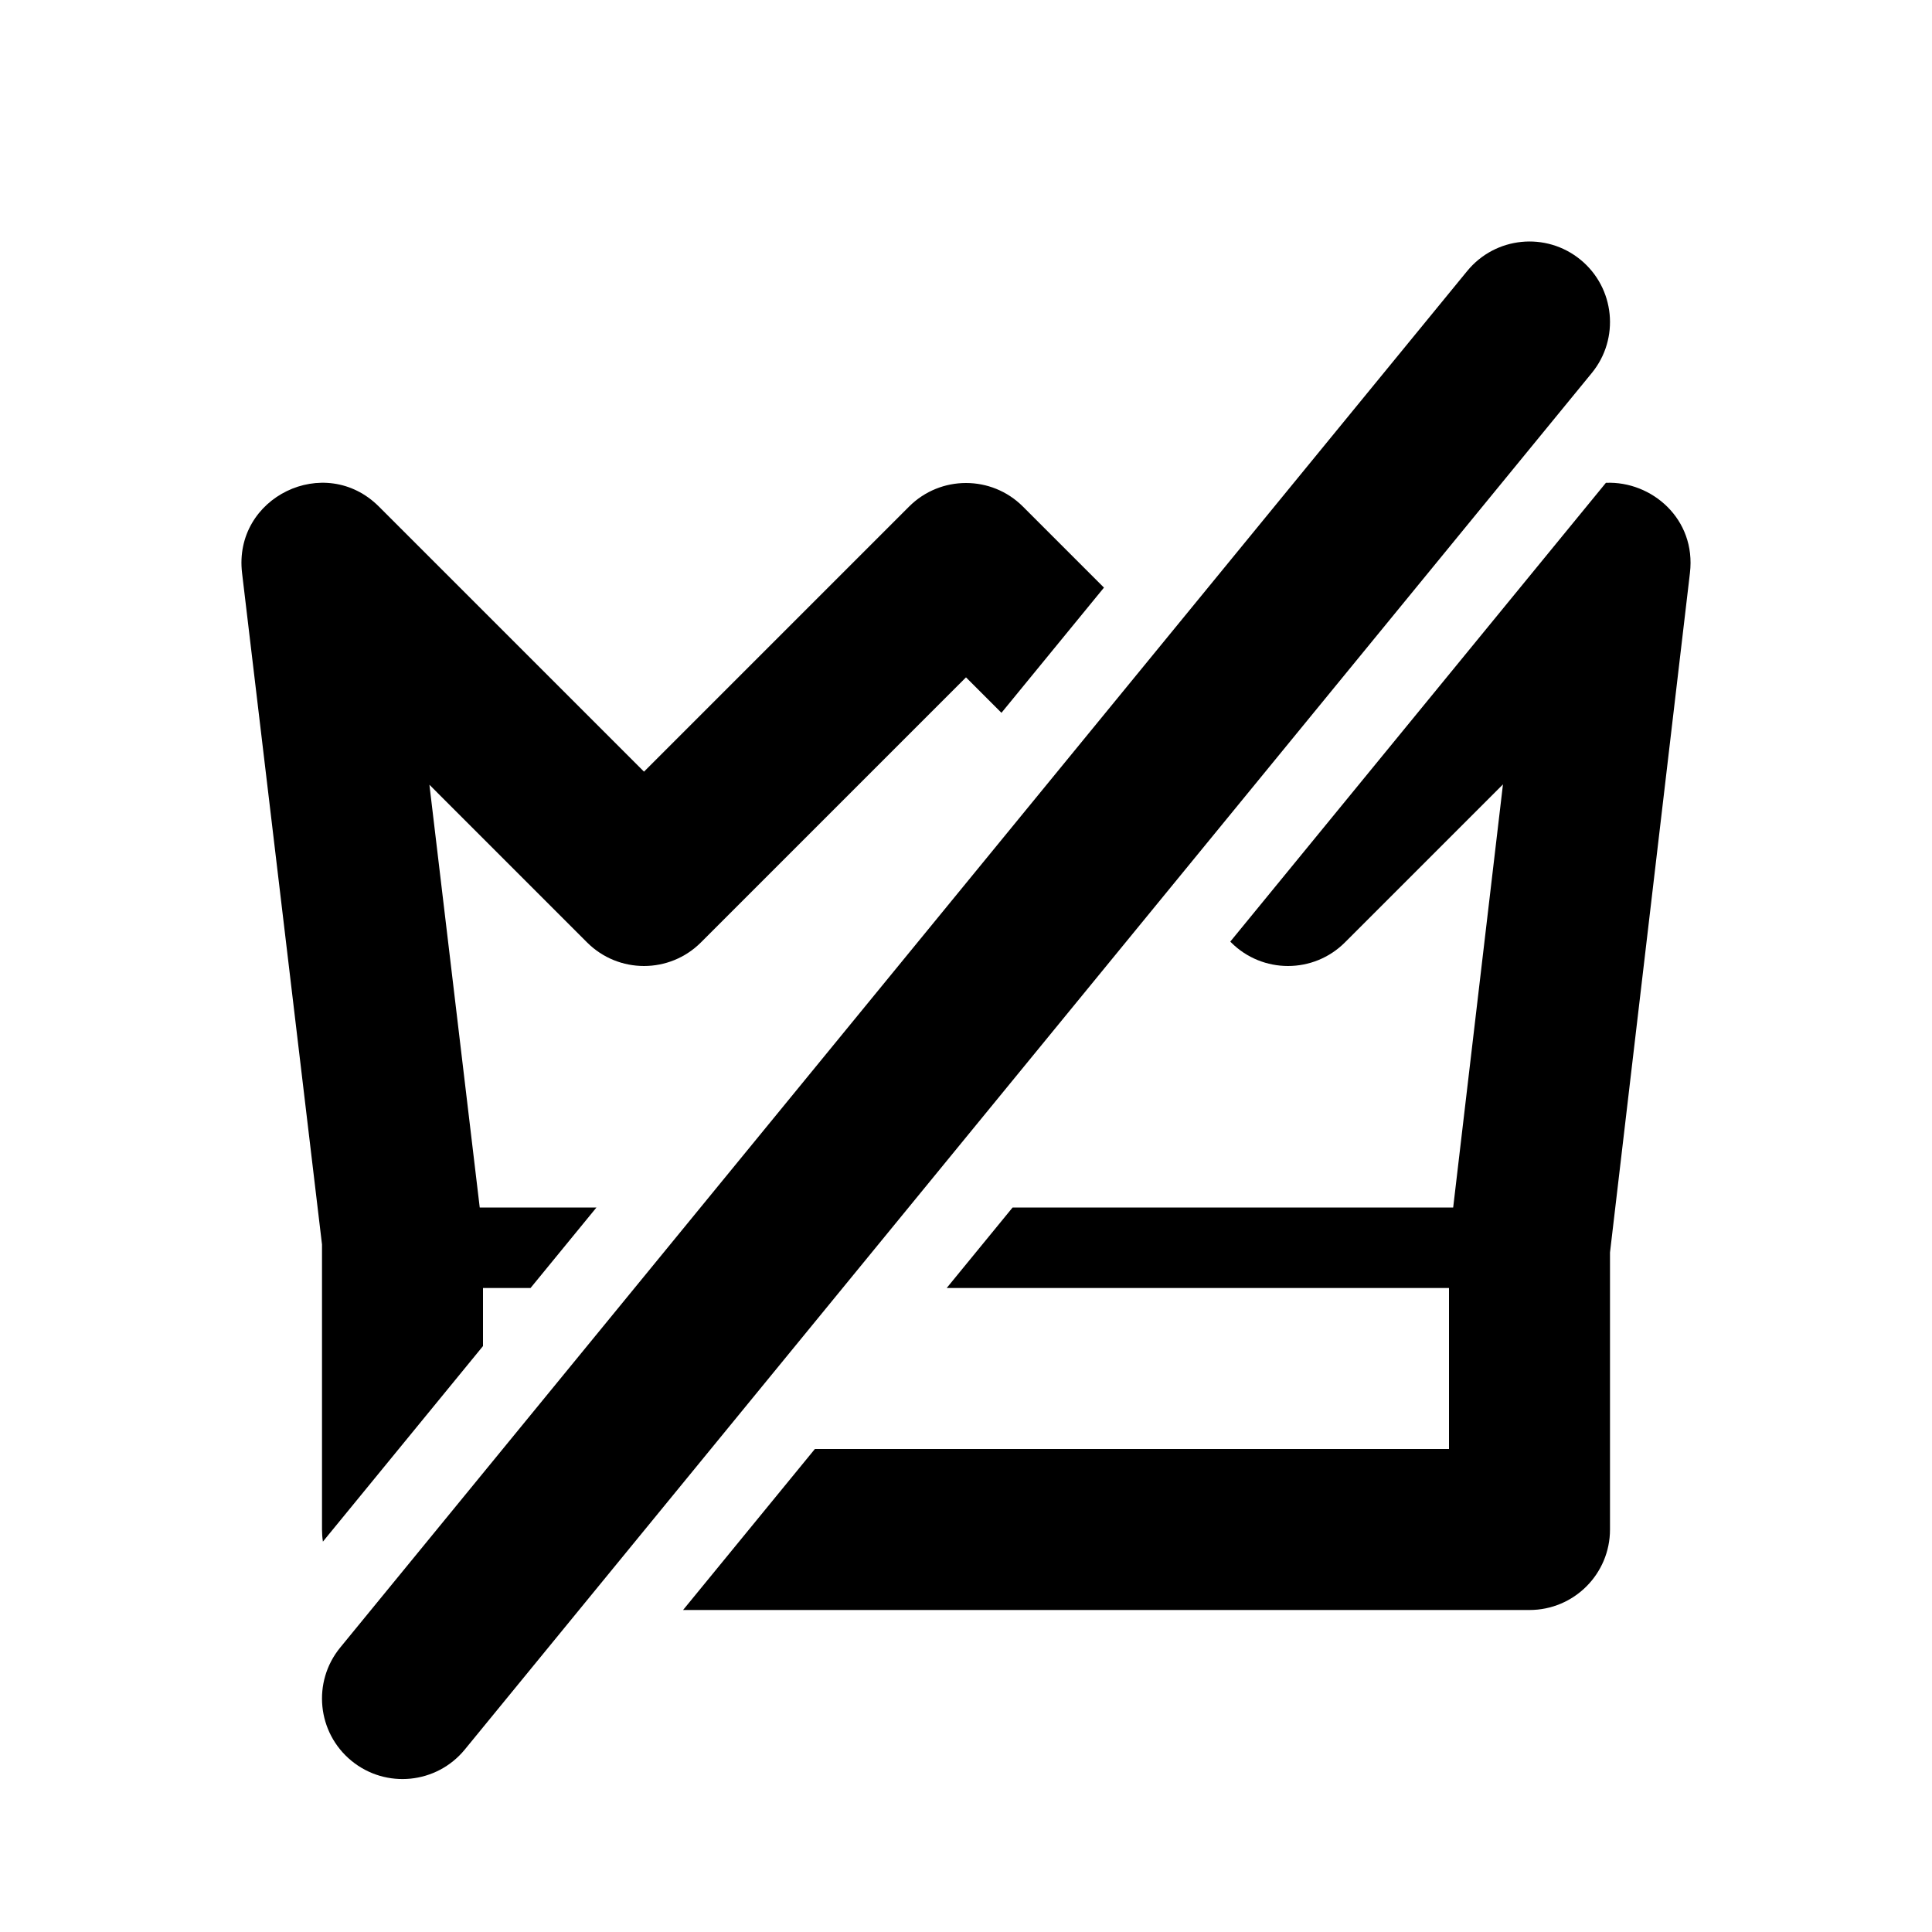
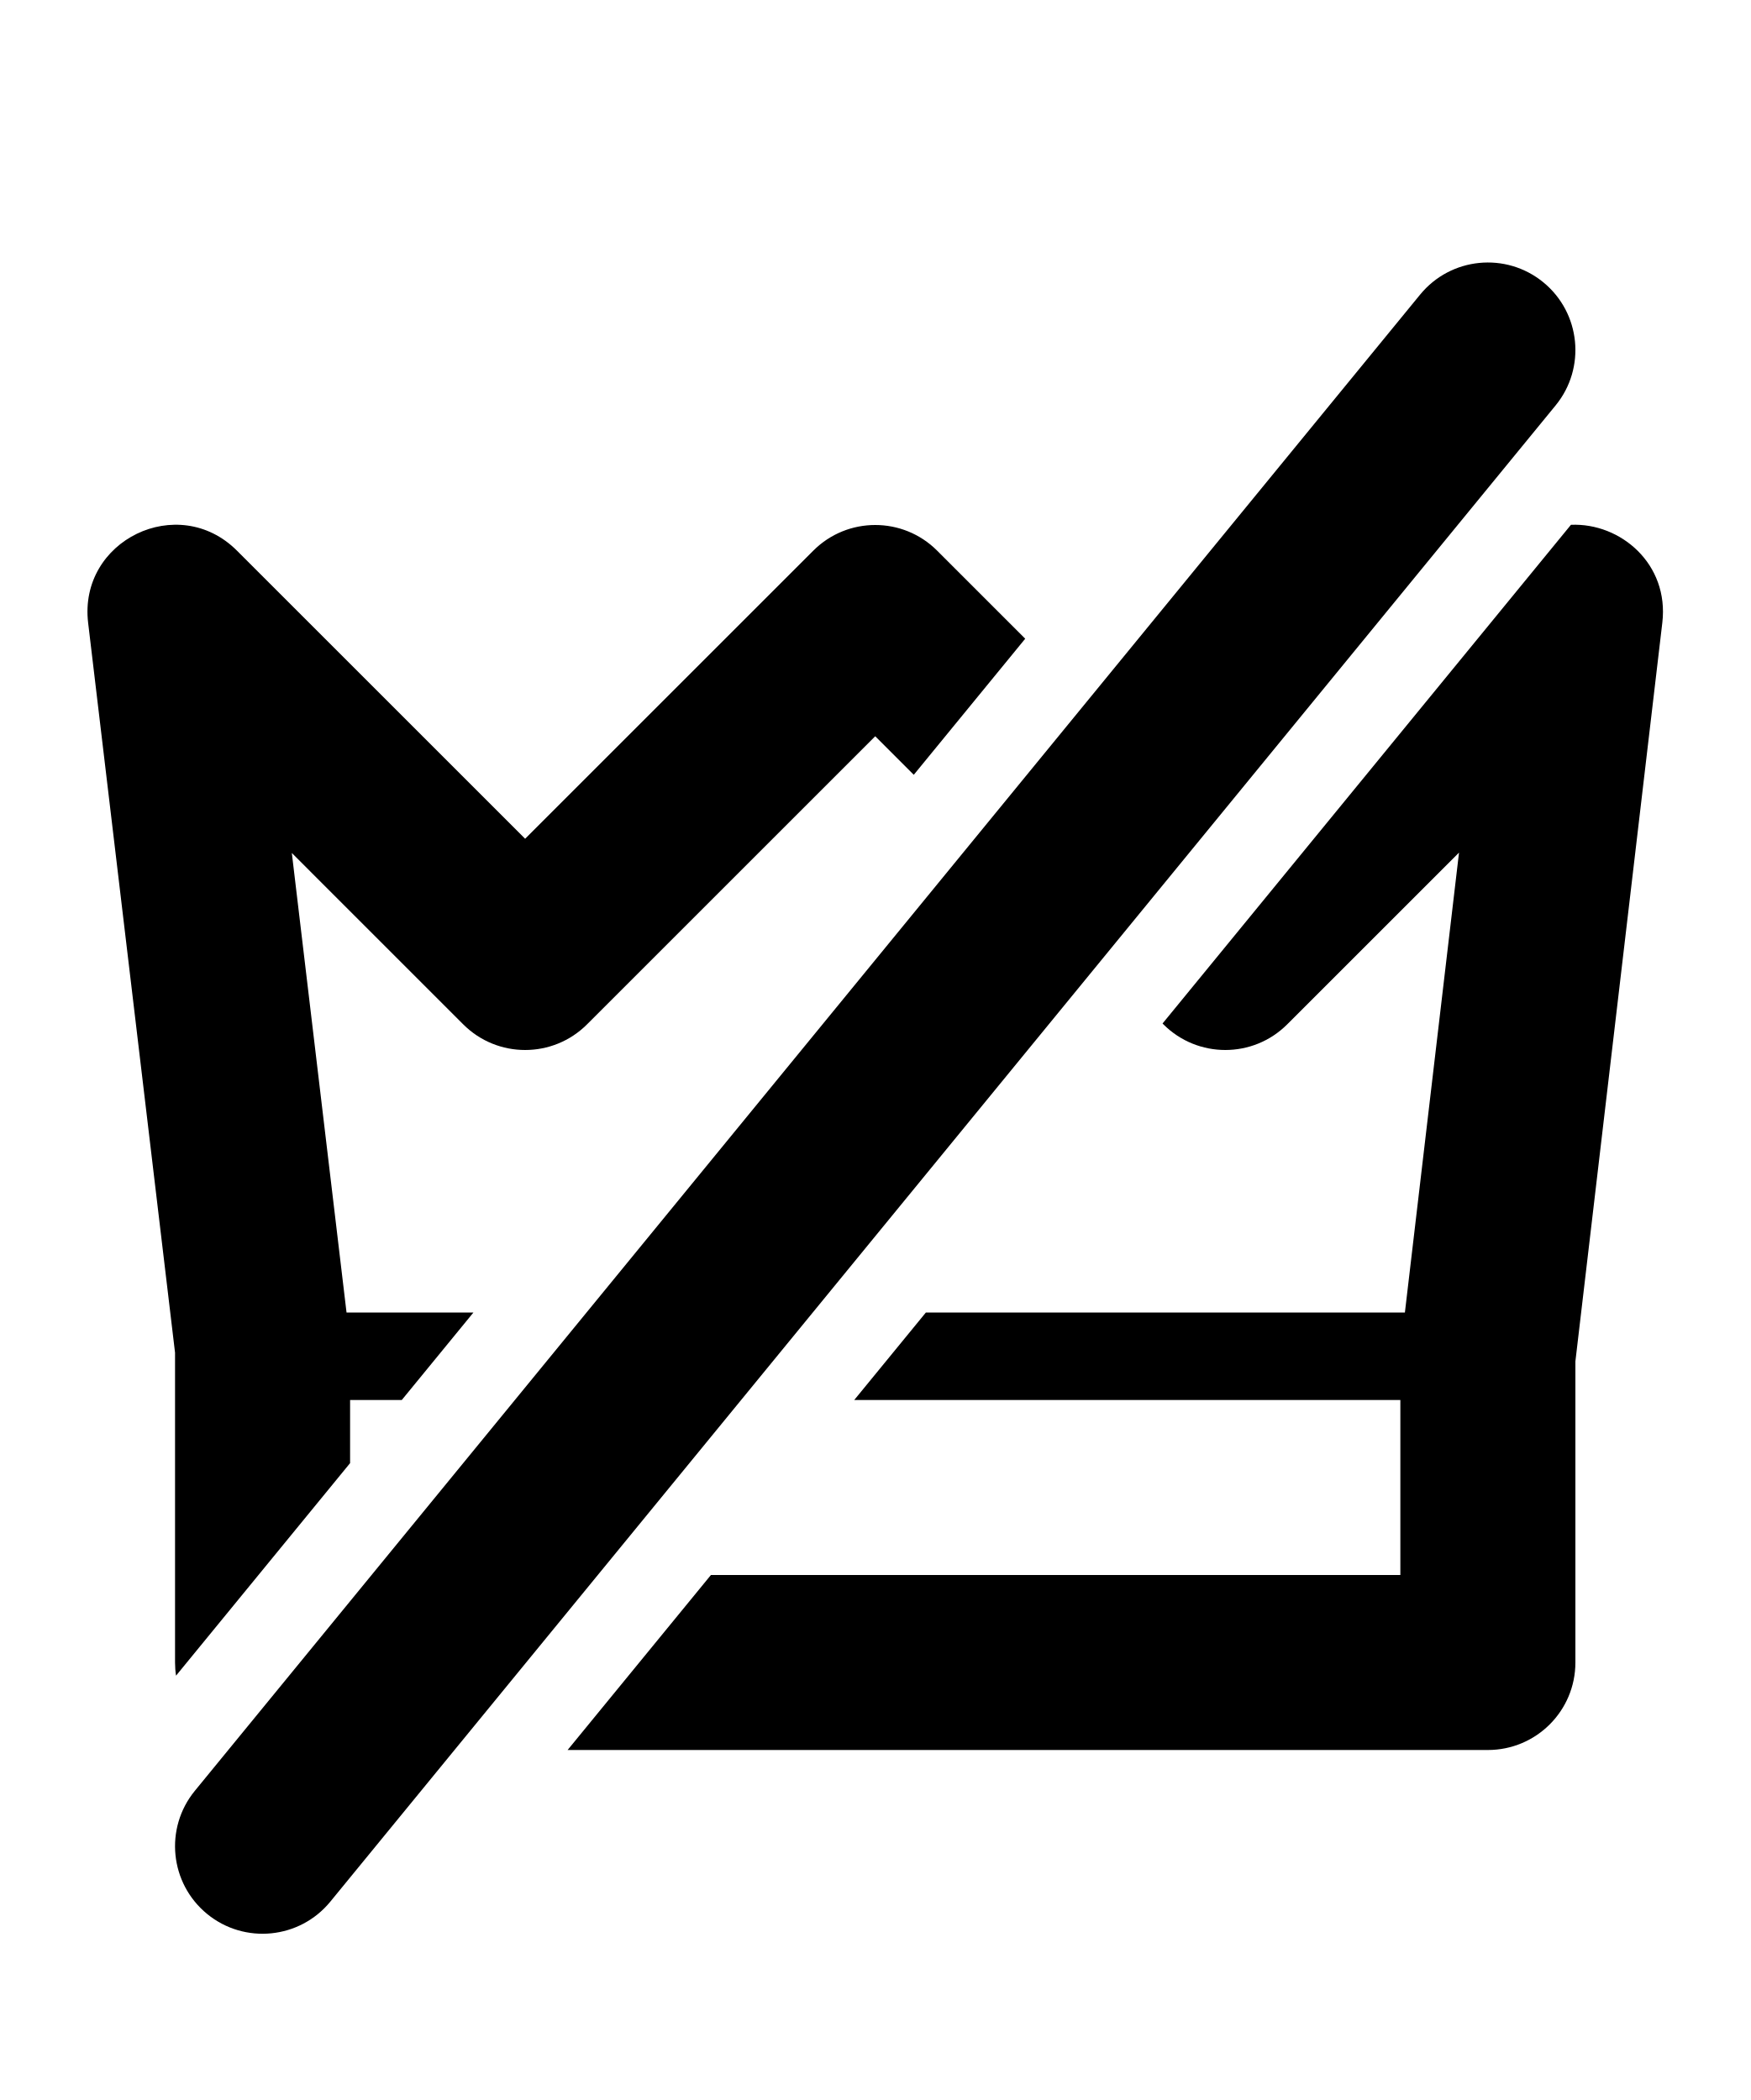
- <svg xmlns="http://www.w3.org/2000/svg" width="240" height="240" viewBox="0 0 240 240">
-   <path d="M84.854 200l16.374-20H180v-20h-62.398l8.187-10h54.73l6.184-52.56-19.632 19.631c-3.905 3.905-10.237 3.905-14.142 0l-.1-.099 46.662-56.994c5.682-.244 11.23 4.487 10.44 11.19L200 155.586V190c0 5.523-4.477 10-10 10H84.854zm-44.741-8.495A10.08 10.08 0 0 1 40 190v-35.407l-9.93-83.41c-1.122-9.426 10.29-14.966 17.001-8.254L80 95.858l32.929-32.93c3.905-3.904 10.237-3.904 14.142 0l10.067 10.068-12.733 15.552L120 84.142l-32.929 32.93c-3.905 3.904-10.237 3.904-14.142 0L53.343 97.484 59.594 150h14.5l-8.188 10H60v7.214l-19.887 24.291zm142.15-157.84c3.498-4.273 9.799-4.901 14.072-1.403 4.273 3.5 4.901 9.8 1.403 14.073l-140 171c-3.5 4.273-9.8 4.901-14.073 1.403-4.273-3.5-4.901-9.8-1.403-14.073l140-171z" fill-rule="nonzero" fill="#000" />
+ <svg xmlns="http://www.w3.org/2000/svg" width="200" height="240" viewBox="0 0 200 240">
+   <path d="M64.854 200l16.374-20H160v-20H97.602l8.187-10h54.73l6.184-52.56-19.632 19.631c-3.905 3.905-10.237 3.905-14.142 0l-.1-.099 46.662-56.994c5.682-.244 11.23 4.487 10.44 11.19L180 155.586V190c0 5.523-4.477 10-10 10H64.854zm-44.741-8.495A10.08 10.08 0 0 1 20 190v-35.407l-9.93-83.41c-1.122-9.426 10.29-14.966 17.001-8.254L60 95.858l32.929-32.93c3.905-3.904 10.237-3.904 14.142 0l10.067 10.068-12.733 15.552L100 84.142l-32.929 32.93c-3.905 3.904-10.237 3.904-14.142 0L33.343 97.484 39.594 150h14.5l-8.188 10H40v7.214l-19.887 24.291zm142.15-157.84c3.498-4.273 9.799-4.901 14.072-1.403 4.273 3.5 4.901 9.8 1.403 14.073l-140 171c-3.5 4.273-9.8 4.901-14.073 1.403-4.273-3.5-4.901-9.8-1.403-14.073l140-171z" fill-rule="nonzero" fill="#000" />
</svg>
